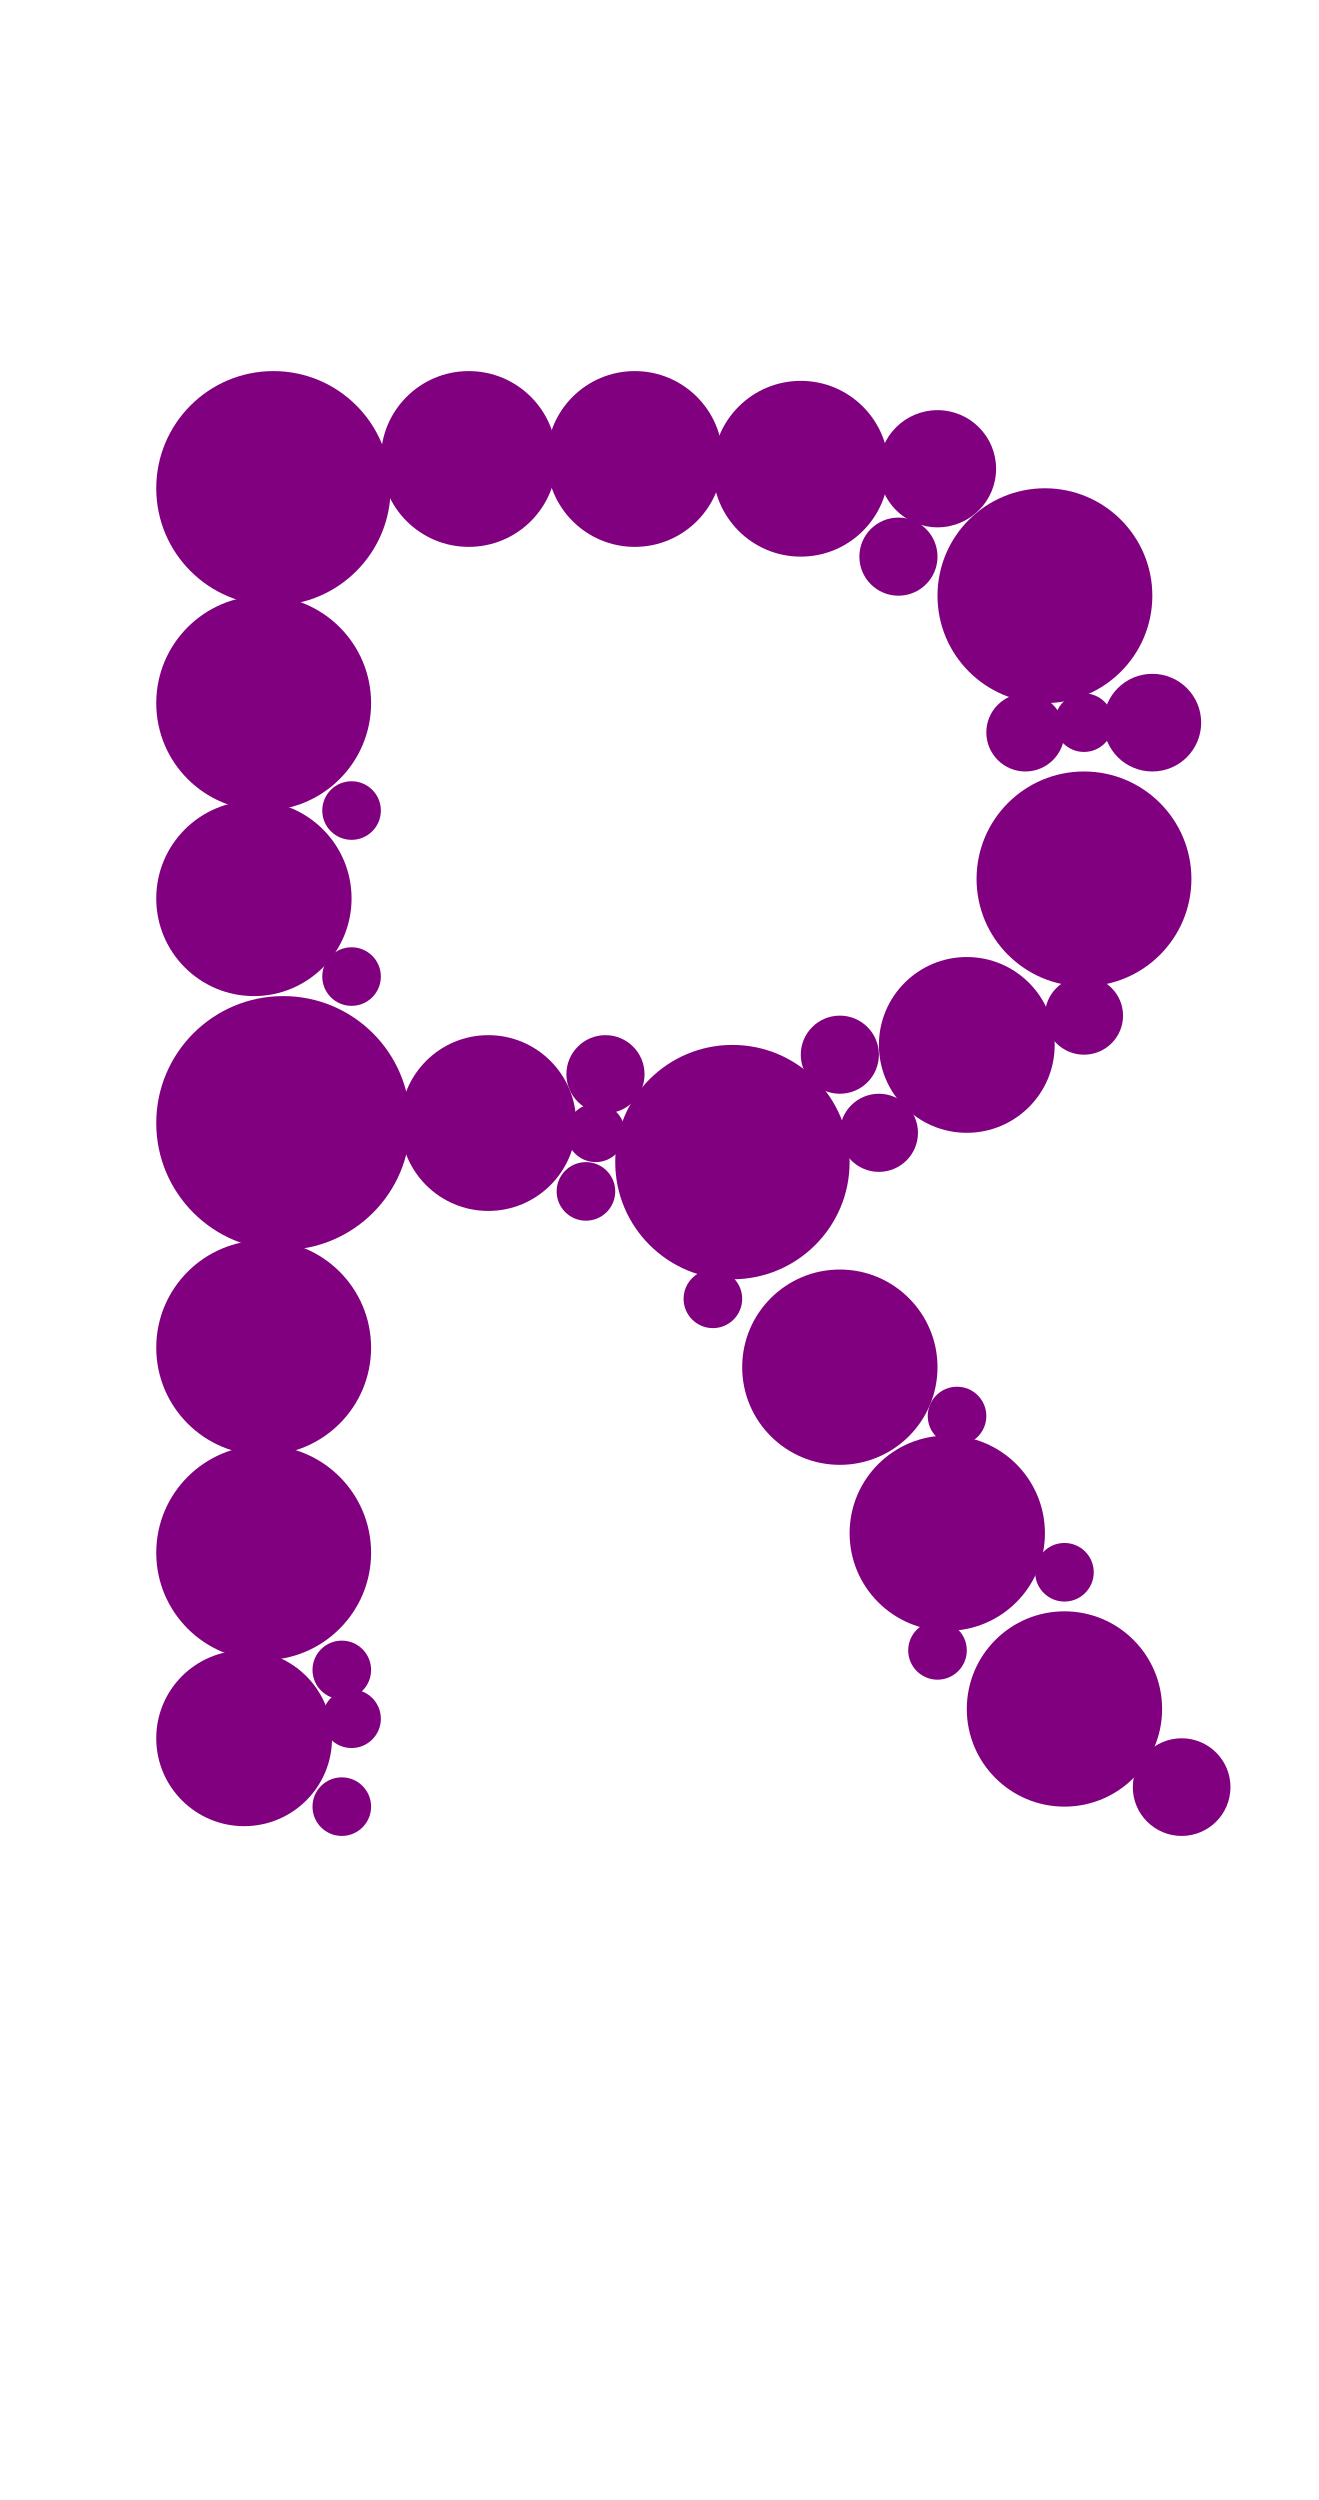
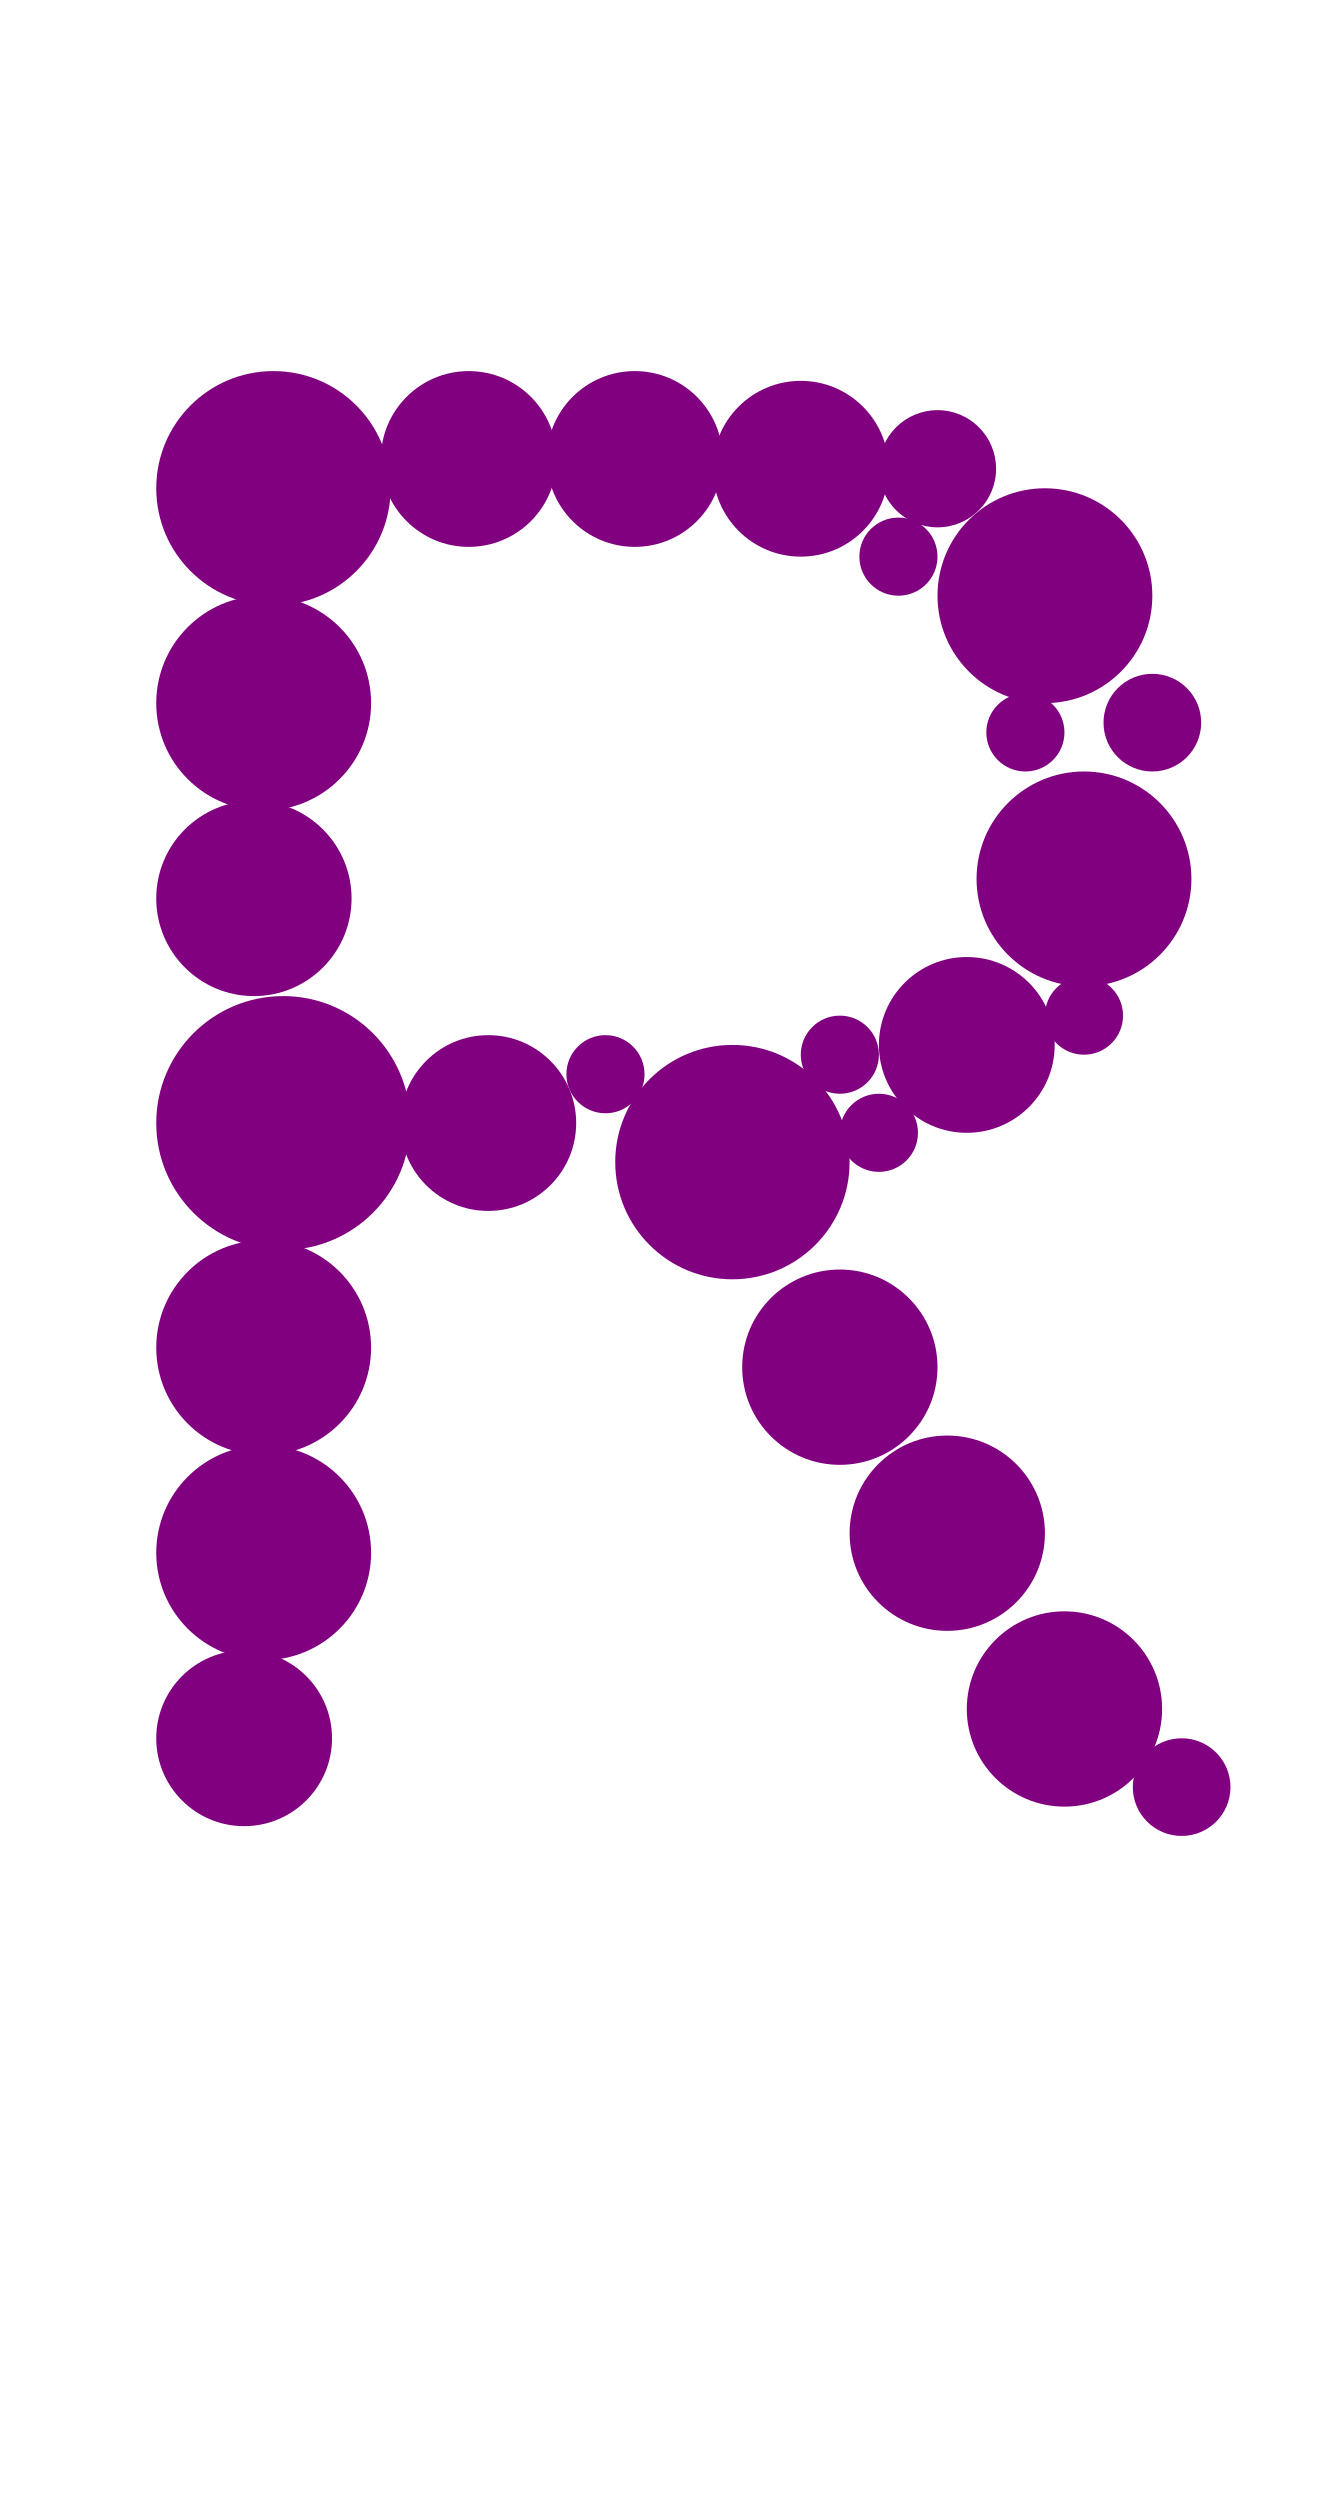
<svg width="135" height="256">
  <circle cx="29" cy="115" r="13" fill="#800080" />
  <circle cx="75" cy="119" r="12" fill="#800080" />
  <circle cx="28" cy="50" r="12" fill="#800080" />
  <circle cx="107" cy="61" r="11" fill="#800080" />
  <circle cx="27" cy="72" r="11" fill="#800080" />
  <circle cx="27" cy="138" r="11" fill="#800080" />
  <circle cx="27" cy="159" r="11" fill="#800080" />
  <circle cx="111" cy="90" r="11" fill="#800080" />
  <circle cx="109" cy="175" r="10" fill="#800080" />
  <circle cx="26" cy="92" r="10" fill="#800080" />
  <circle cx="86" cy="140" r="10" fill="#800080" />
  <circle cx="97" cy="157" r="10" fill="#800080" />
  <circle cx="99" cy="107" r="9" fill="#800080" />
  <circle cx="25" cy="178" r="9" fill="#800080" />
  <circle cx="48" cy="47" r="9" fill="#800080" />
  <circle cx="50" cy="115" r="9" fill="#800080" />
  <circle cx="65" cy="47" r="9" fill="#800080" />
  <circle cx="82" cy="48" r="9" fill="#800080" />
  <circle cx="96" cy="48" r="6" fill="#800080" />
  <circle cx="118" cy="74" r="5" fill="#800080" />
  <circle cx="121" cy="183" r="5" fill="#800080" />
  <circle cx="86" cy="108" r="4" fill="#800080" />
  <circle cx="62" cy="110" r="4" fill="#800080" />
  <circle cx="90" cy="116" r="4" fill="#800080" />
  <circle cx="92" cy="57" r="4" fill="#800080" />
  <circle cx="105" cy="75" r="4" fill="#800080" />
  <circle cx="111" cy="104" r="4" fill="#800080" />
-   <circle cx="35" cy="171" r="3" fill="#800080" />
-   <circle cx="35" cy="185" r="3" fill="#800080" />
-   <circle cx="36" cy="83" r="3" fill="#800080" />
-   <circle cx="36" cy="100" r="3" fill="#800080" />
-   <circle cx="36" cy="176" r="3" fill="#800080" />
-   <circle cx="60" cy="122" r="3" fill="#800080" />
-   <circle cx="61" cy="116" r="3" fill="#800080" />
-   <circle cx="73" cy="133" r="3" fill="#800080" />
-   <circle cx="96" cy="169" r="3" fill="#800080" />
-   <circle cx="98" cy="145" r="3" fill="#800080" />
-   <circle cx="109" cy="161" r="3" fill="#800080" />
-   <circle cx="111" cy="74" r="3" fill="#800080" />
</svg>
